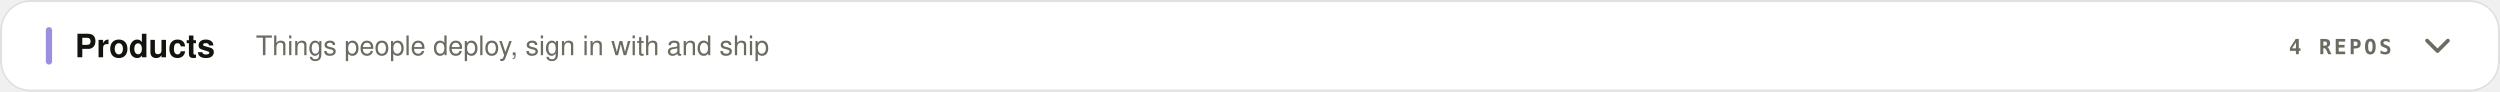
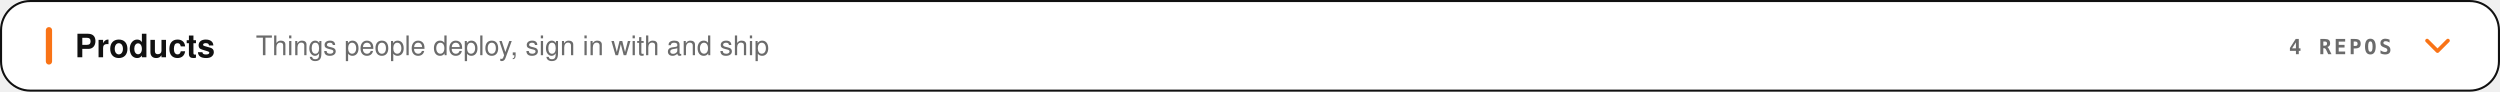
<svg xmlns="http://www.w3.org/2000/svg" width="1200" height="44" viewBox="0 0 1200 44" role="img" aria-label="Products: Things people deploy, sign in with and ship">
  <defs>
    <style>text{font-kerning:normal}</style>
  </defs>
-   <rect width="1200" height="44" rx="14" fill="#FFFFFF" />
-   <rect x="22" y="13" width="3" height="18" rx="1.5" fill="#9A8FE0" />
-   <text x="36" y="27.5" font-family="-apple-system, BlinkMacSystemFont, 'Segoe UI', Helvetica, Arial, sans-serif" font-weight="700" font-size="15.5" fill="#14140F">Products</text>
-   <text x="122.8" y="26.5" font-family="-apple-system, BlinkMacSystemFont, 'Segoe UI', Helvetica, Arial, sans-serif" font-weight="500" font-size="13" fill="#6B6B62">Things people deploy, sign in with and ship</text>
-   <text x="1148" y="26" text-anchor="end" font-family="ui-monospace, SFMono-Regular, Menlo, Consolas, monospace" font-weight="600" font-size="10" letter-spacing="1.2" fill="#6B6B62">4 REPOS</text>
-   <path d="M1165 19.5l5 5l5 -5" fill="none" stroke="#6B6B62" stroke-width="1.8" stroke-linecap="round" stroke-linejoin="round" />
-   <rect x=".5" y=".5" width="1199" height="43" rx="14" fill="none" stroke="#000" stroke-opacity="0.12" />
+   <rect width="1200" height="44" rx="14" fill="#ffffff" />
+   <rect x="22" y="13" width="3" height="18" rx="1.5" fill="#f97316" />
+   <text x="36" y="27.5" font-family="-apple-system, BlinkMacSystemFont, 'Segoe UI', Helvetica, Arial, sans-serif" font-weight="700" font-size="15.5" fill="#111111">Products</text>
+   <text x="122.8" y="26.5" font-family="-apple-system, BlinkMacSystemFont, 'Segoe UI', Helvetica, Arial, sans-serif" font-weight="500" font-size="13" fill="#6b6b6b">Things people deploy, sign in with and ship</text>
+   <text x="1148" y="26" text-anchor="end" font-family="ui-monospace, SFMono-Regular, Menlo, Consolas, monospace" font-weight="600" font-size="10" letter-spacing="1.2" fill="#6b6b6b">4 REPOS</text>
+   <path d="M1165 19.5l5 5l5 -5" fill="none" stroke="#f97316" stroke-width="1.8" stroke-linecap="round" stroke-linejoin="round" />
+   <rect x=".5" y=".5" width="1199" height="43" rx="14" fill="none" stroke="#111" stroke-opacity="1" />
</svg>
